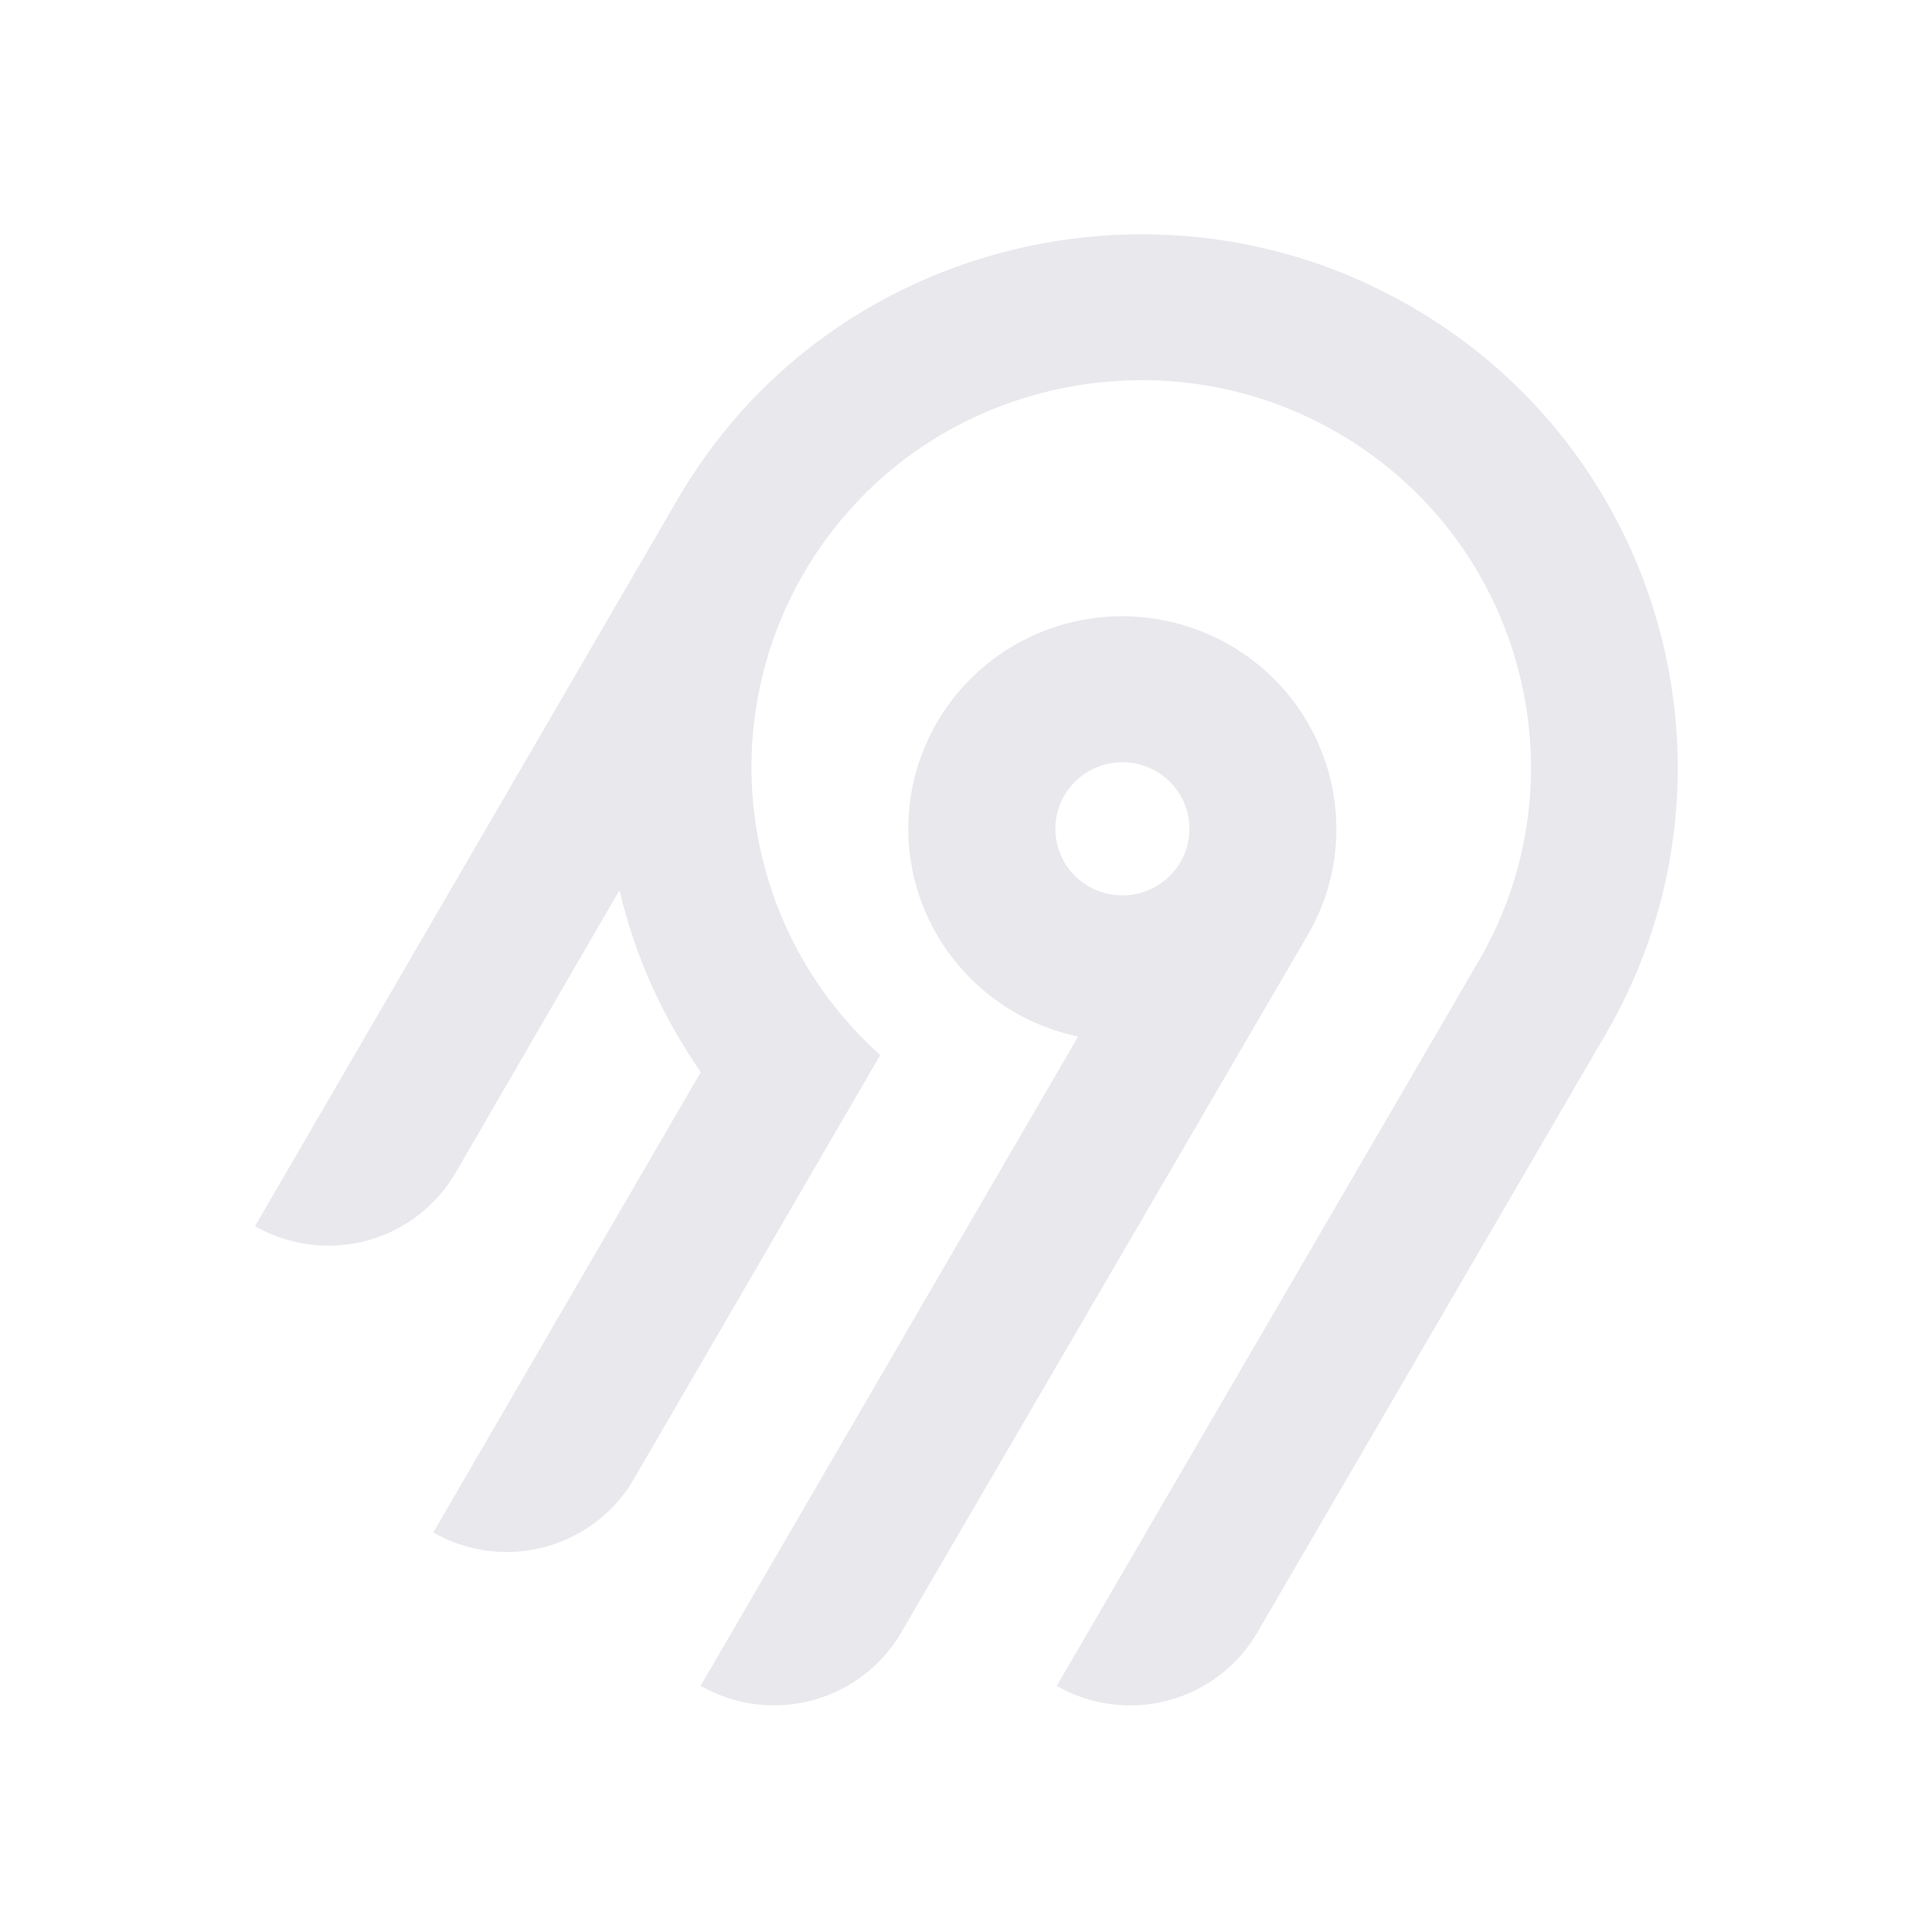
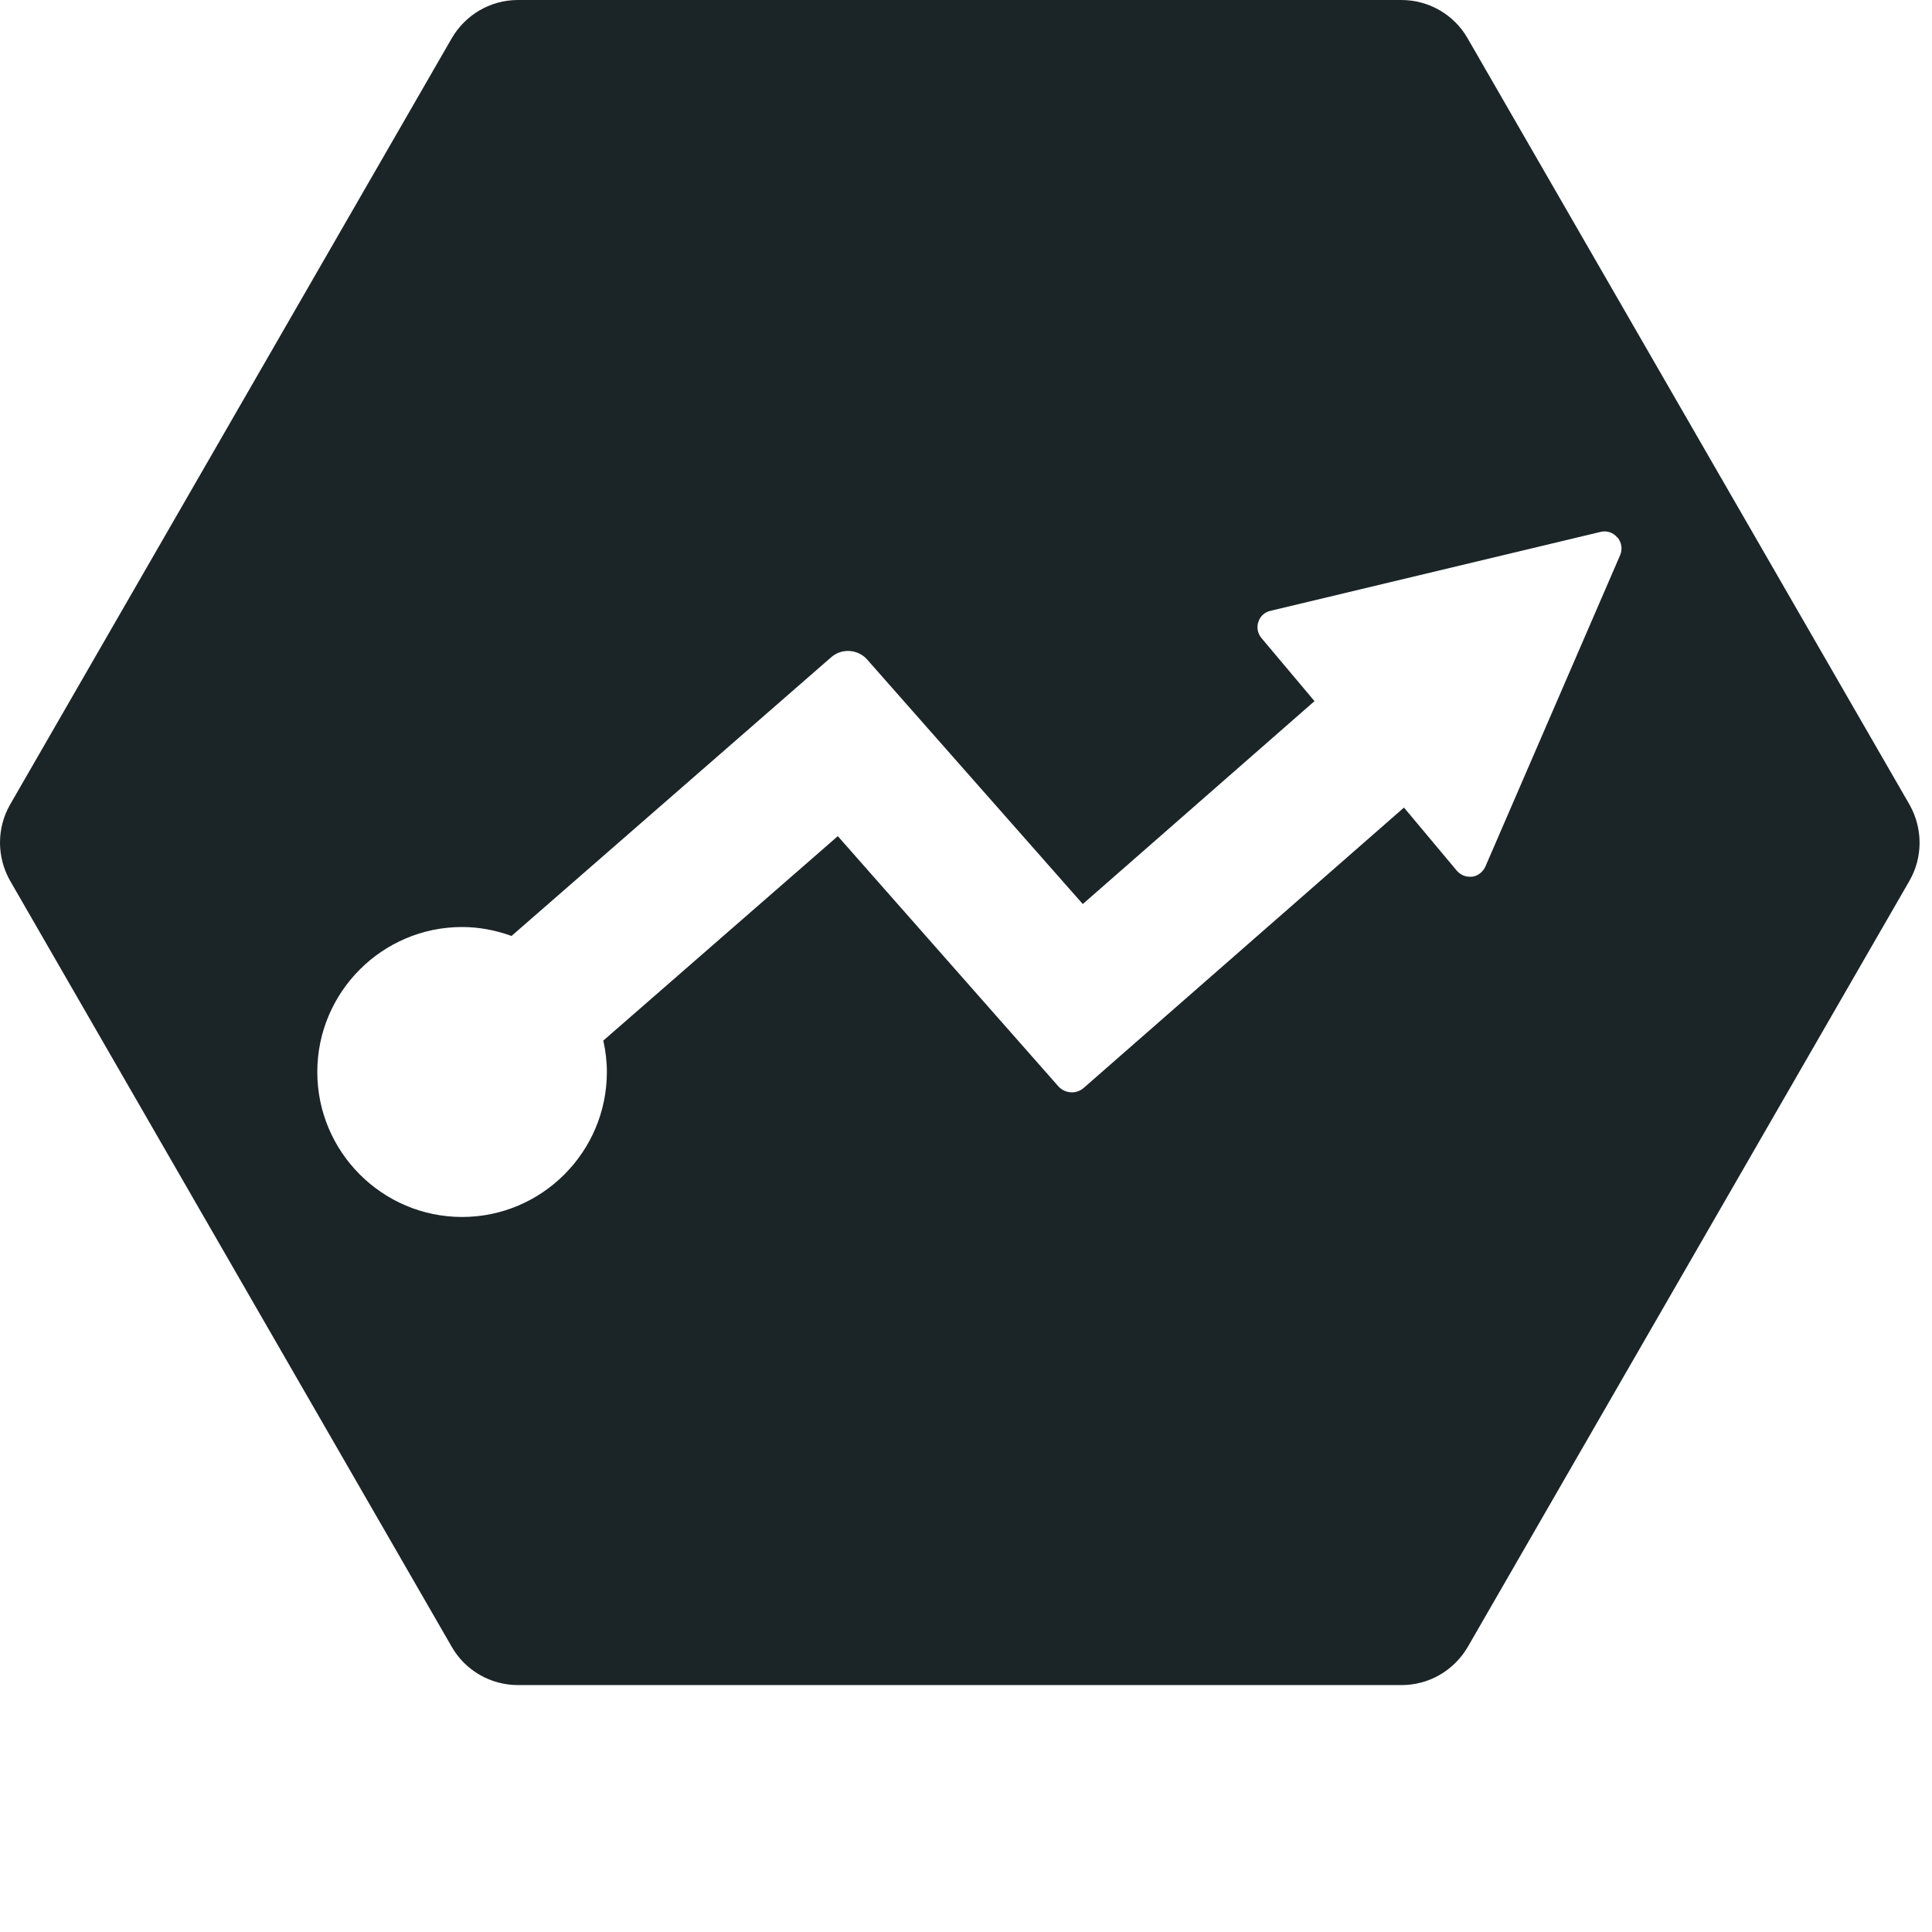
- <svg xmlns="http://www.w3.org/2000/svg" width="250" height="250" fill="none">
-   <path fill="#e8e8ed" fill-rule="evenodd" d="M95.775 53.416c20.364-22.88 54.087-29.592 81.811-16.385 36.836 17.549 50.274 62.252 30.219 96.734l-45.115 77.487a18.994 18.994 0 0 1-11.536 8.784 19.12 19.12 0 0 1-14.412-1.878l54.62-93.829c14.55-25.027 4.818-57.467-21.888-70.24-20.038-9.583-44.533-4.795-59.336 11.685a50.008 50.008 0 0 0-12.902 32.877 49.989 49.989 0 0 0 16.664 37.87l-31.887 54.875a18.917 18.917 0 0 1-4.885 5.534 19.041 19.041 0 0 1-6.647 3.255 19.13 19.13 0 0 1-7.395.482 19.087 19.087 0 0 1-7.018-2.365l34.617-59.575a68.424 68.424 0 0 1-10.524-23.544l-21.213 36.579a18.994 18.994 0 0 1-11.535 8.784A19.123 19.123 0 0 1 33 158.668l54.856-94.356a70.296 70.296 0 0 1 7.919-10.896Zm63.314 30.034c13.211 7.577 17.774 24.427 10.13 37.54l-52.603 90.251a18.997 18.997 0 0 1-11.536 8.784 19.122 19.122 0 0 1-14.412-1.878l48.843-84.024a27.778 27.778 0 0 1-10.825-4.847 27.545 27.545 0 0 1-7.783-8.907 27.344 27.344 0 0 1-3.307-11.326 27.293 27.293 0 0 1 1.776-11.66 27.454 27.454 0 0 1 6.533-9.846 27.703 27.703 0 0 1 10.087-6.222 27.858 27.858 0 0 1 23.097 2.135Zm-19.134 16.961a8.645 8.645 0 0 0-2.232 2.529h-.003a8.565 8.565 0 0 0 .632 9.556 8.68 8.68 0 0 0 4.097 2.915 8.738 8.738 0 0 0 5.036.163 8.692 8.692 0 0 0 4.279-2.642 8.59 8.59 0 0 0 2.079-4.558 8.563 8.563 0 0 0-.821-4.938 8.645 8.645 0 0 0-3.444-3.652 8.72 8.72 0 0 0-6.586-.86 8.7 8.7 0 0 0-3.037 1.487Z" clip-rule="evenodd" />
+ <svg xmlns="http://www.w3.org/2000/svg" version="1.1" viewBox="0 0 224 224" style="max-height: 500px" width="224" height="224">
+   <g id="Group">
+     <path stroke="none" fill-rule="evenodd" fill="#1B2528" id="Shape" d="M60.047 0L162.484 0C165.646 0 168.572 1.686 170.138 4.409L221.385 93.276C222.952 96.028 222.952 99.402 221.385 102.124L170.168 190.962C168.572 193.684 165.674 195.371 162.513 195.371L60.047 195.371C56.885 195.371 53.959 193.684 52.392 190.962L1.175 102.124C-0.391 99.372 -0.391 95.999 1.175 93.276L52.392 4.409C53.989 1.686 56.885 0 60.047 0L60.047 0ZM185.566 61.671C186.275 61.493 187.044 61.73 187.517 62.322L187.546 62.322C188.019 62.914 188.137 63.683 187.842 64.364L172.208 100.496C171.911 101.118 171.35 101.562 170.671 101.65L170.405 101.65C169.814 101.65 169.282 101.384 168.897 100.94L162.78 93.631L125.659 126.124C124.802 126.893 123.471 126.804 122.704 125.946L97.138 96.945L69.948 120.649C70.215 121.833 70.362 123.046 70.362 124.289C70.362 133.551 62.825 141.098 53.575 141.098C44.325 141.098 36.788 133.551 36.788 124.289C36.788 115.026 44.325 107.48 53.575 107.48C55.584 107.48 57.507 107.865 59.309 108.516L96.371 76.201C97.582 75.135 99.474 75.254 100.538 76.467L125.54 104.817L152.406 81.291L146.259 73.981C145.815 73.449 145.668 72.738 145.904 72.087C146.111 71.436 146.643 70.963 147.323 70.815L185.566 61.671L185.566 61.671Z" />
+     <path stroke="none" fill="#1B2528" id="Shape" d="M349.433 168.824C338.369 168.824 327.615 167.468 317.199 164.726C306.783 161.983 298.308 158.347 291.806 153.786L304.502 125.25C310.635 129.287 317.723 132.553 325.796 135.019C333.87 137.484 341.821 138.717 349.648 138.717C364.502 138.717 371.928 135.019 371.928 127.592C371.928 123.678 369.771 120.812 365.488 118.994C361.328 117.053 354.548 115.019 345.149 112.923C334.856 110.705 326.259 108.363 319.356 105.897C312.453 103.278 306.536 99.179 301.575 93.571C296.613 87.962 294.148 80.412 294.148 70.89C294.148 62.539 296.429 55.05 300.989 48.425C305.55 41.645 312.33 36.314 321.328 32.4C330.45 28.487 341.574 26.545 354.733 26.545C363.731 26.545 372.576 27.593 381.297 29.658C390.018 31.599 397.722 34.558 404.347 38.44L392.421 67.161C379.386 60.135 366.751 56.622 354.517 56.622C346.844 56.622 341.235 57.793 337.722 60.135C334.209 62.354 332.453 65.281 332.453 68.918C332.453 72.554 334.548 75.297 338.708 77.115C342.869 78.933 349.587 80.813 358.831 82.785C369.247 85.004 377.845 87.408 384.625 90.027C391.528 92.492 397.444 96.529 402.406 102.138C407.49 107.623 410.017 115.111 410.017 124.603C410.017 132.8 407.737 140.227 403.176 146.883C398.615 153.539 391.774 158.871 382.652 162.907C373.531 166.821 362.468 168.763 349.433 168.763L349.433 168.824L349.433 168.824Z" />
+     <path stroke="none" fill="#1B2528" id="Shape" d="M463.422 59.951L421.389 59.951L421.389 29.289L543.914 29.289L543.914 59.951L502.097 59.951L502.097 166.082L463.422 166.082L463.422 59.951L463.422 59.951Z" />
+     <path stroke="none" fill-rule="evenodd" fill="#1B2528" id="Shape" d="M632.842 29.289L594.722 29.289L534.322 166.082L573.798 166.082L582.612 144.295C583.783 141.398 586.618 139.518 589.73 139.518L638.235 139.518C640.762 139.518 643.011 141.028 643.967 143.37L653.15 166.082L693.396 166.082L632.842 29.289L632.842 29.289ZM596.91 108.425L611.764 71.476C612.38 69.904 614.599 69.904 615.215 71.476L630.069 108.425C630.562 109.657 629.668 110.983 628.343 110.983L598.667 110.983C597.342 110.983 596.448 109.657 596.941 108.425L596.91 108.425L596.91 108.425Z" />
+     <path stroke="none" fill="#1B2528" id="Shape" d="M724.82 59.951L682.818 59.951L682.818 29.289L805.343 29.289L805.343 59.951L763.526 59.951L763.526 166.082L724.82 166.082L724.82 59.951L724.82 59.951Z" />
+     <path stroke="none" fill="#1B2528" id="Shape" d="M875.611 168.824C864.551 168.824 853.793 167.468 843.377 164.726C832.961 161.983 824.487 158.347 817.985 153.786L830.681 125.25C836.813 129.287 843.901 132.553 851.975 135.019C860.049 137.484 868.001 138.717 875.831 138.717C890.681 138.717 898.111 135.019 898.111 127.592C898.111 123.678 895.951 120.812 891.671 118.994C887.511 117.053 880.731 115.019 871.331 112.923C861.035 110.705 852.437 108.363 845.535 105.897C838.632 103.278 832.715 99.179 827.753 93.571C822.792 87.962 820.327 80.412 820.327 70.89C820.327 62.539 822.607 55.05 827.168 48.425C831.729 41.645 838.508 36.314 847.507 32.4C856.628 28.487 867.751 26.545 880.911 26.545C889.911 26.545 898.751 27.593 907.471 29.658C916.201 31.599 923.901 34.558 930.521 38.44L918.601 67.161C905.561 60.135 892.931 56.622 880.691 56.622C873.021 56.622 867.411 57.793 863.901 60.135C860.388 62.354 858.631 65.281 858.631 68.918C858.631 72.554 860.727 75.297 864.891 77.115C869.051 78.933 875.761 80.813 885.011 82.785C895.431 85.004 904.021 87.408 910.801 90.027C917.711 92.492 923.621 96.529 928.581 102.138C933.671 107.623 936.201 115.111 936.201 124.603C936.201 132.8 933.911 140.227 929.351 146.883C924.791 153.539 917.951 158.871 908.831 162.907C899.711 166.821 888.651 168.763 875.611 168.763L875.611 168.824L875.611 168.824Z" />
+     <path stroke="none" fill="#1B2528" id="Shape" d="M1001.09 29.289L962.392 29.289L962.392 166.082L1001.09 166.082L1001.09 29.289L1001.09 29.289Z" />
+     <path stroke="none" fill="#1B2528" id="Shape" d="M1125.53 94.742L1159.74 94.742L1159.74 145.219C1159.74 149.194 1157.67 152.954 1154.25 154.988C1147.78 158.871 1140.63 161.983 1132.77 164.294C1122.6 167.283 1112.43 168.793 1102.29 168.793C1087.96 168.793 1075.05 165.804 1063.59 159.795C1052.12 153.663 1043.13 145.219 1036.62 134.402C1030.12 123.586 1026.86 111.352 1026.86 97.669C1026.86 83.987 1030.12 71.753 1036.62 60.936C1043.13 50.12 1052.19 41.707 1063.77 35.729C1075.36 29.596 1088.46 26.545 1103.06 26.545C1115.82 26.545 1127.29 28.702 1137.45 32.986C1147.62 37.3 1156.1 43.463 1162.85 51.537L1138.23 73.818C1128.98 63.648 1117.89 58.563 1105.01 58.563C1093.26 58.563 1083.83 62.138 1076.65 69.318C1069.47 76.344 1065.9 85.805 1065.9 97.669C1065.9 105.219 1067.53 111.999 1070.8 118.008C1074.07 123.863 1078.63 128.486 1084.48 131.875C1090.34 135.142 1097.05 136.775 1104.6 136.775C1112.15 136.775 1119 135.265 1125.53 132.276L1125.53 94.742L1125.53 94.742Z" />
+   </g>
</svg>
